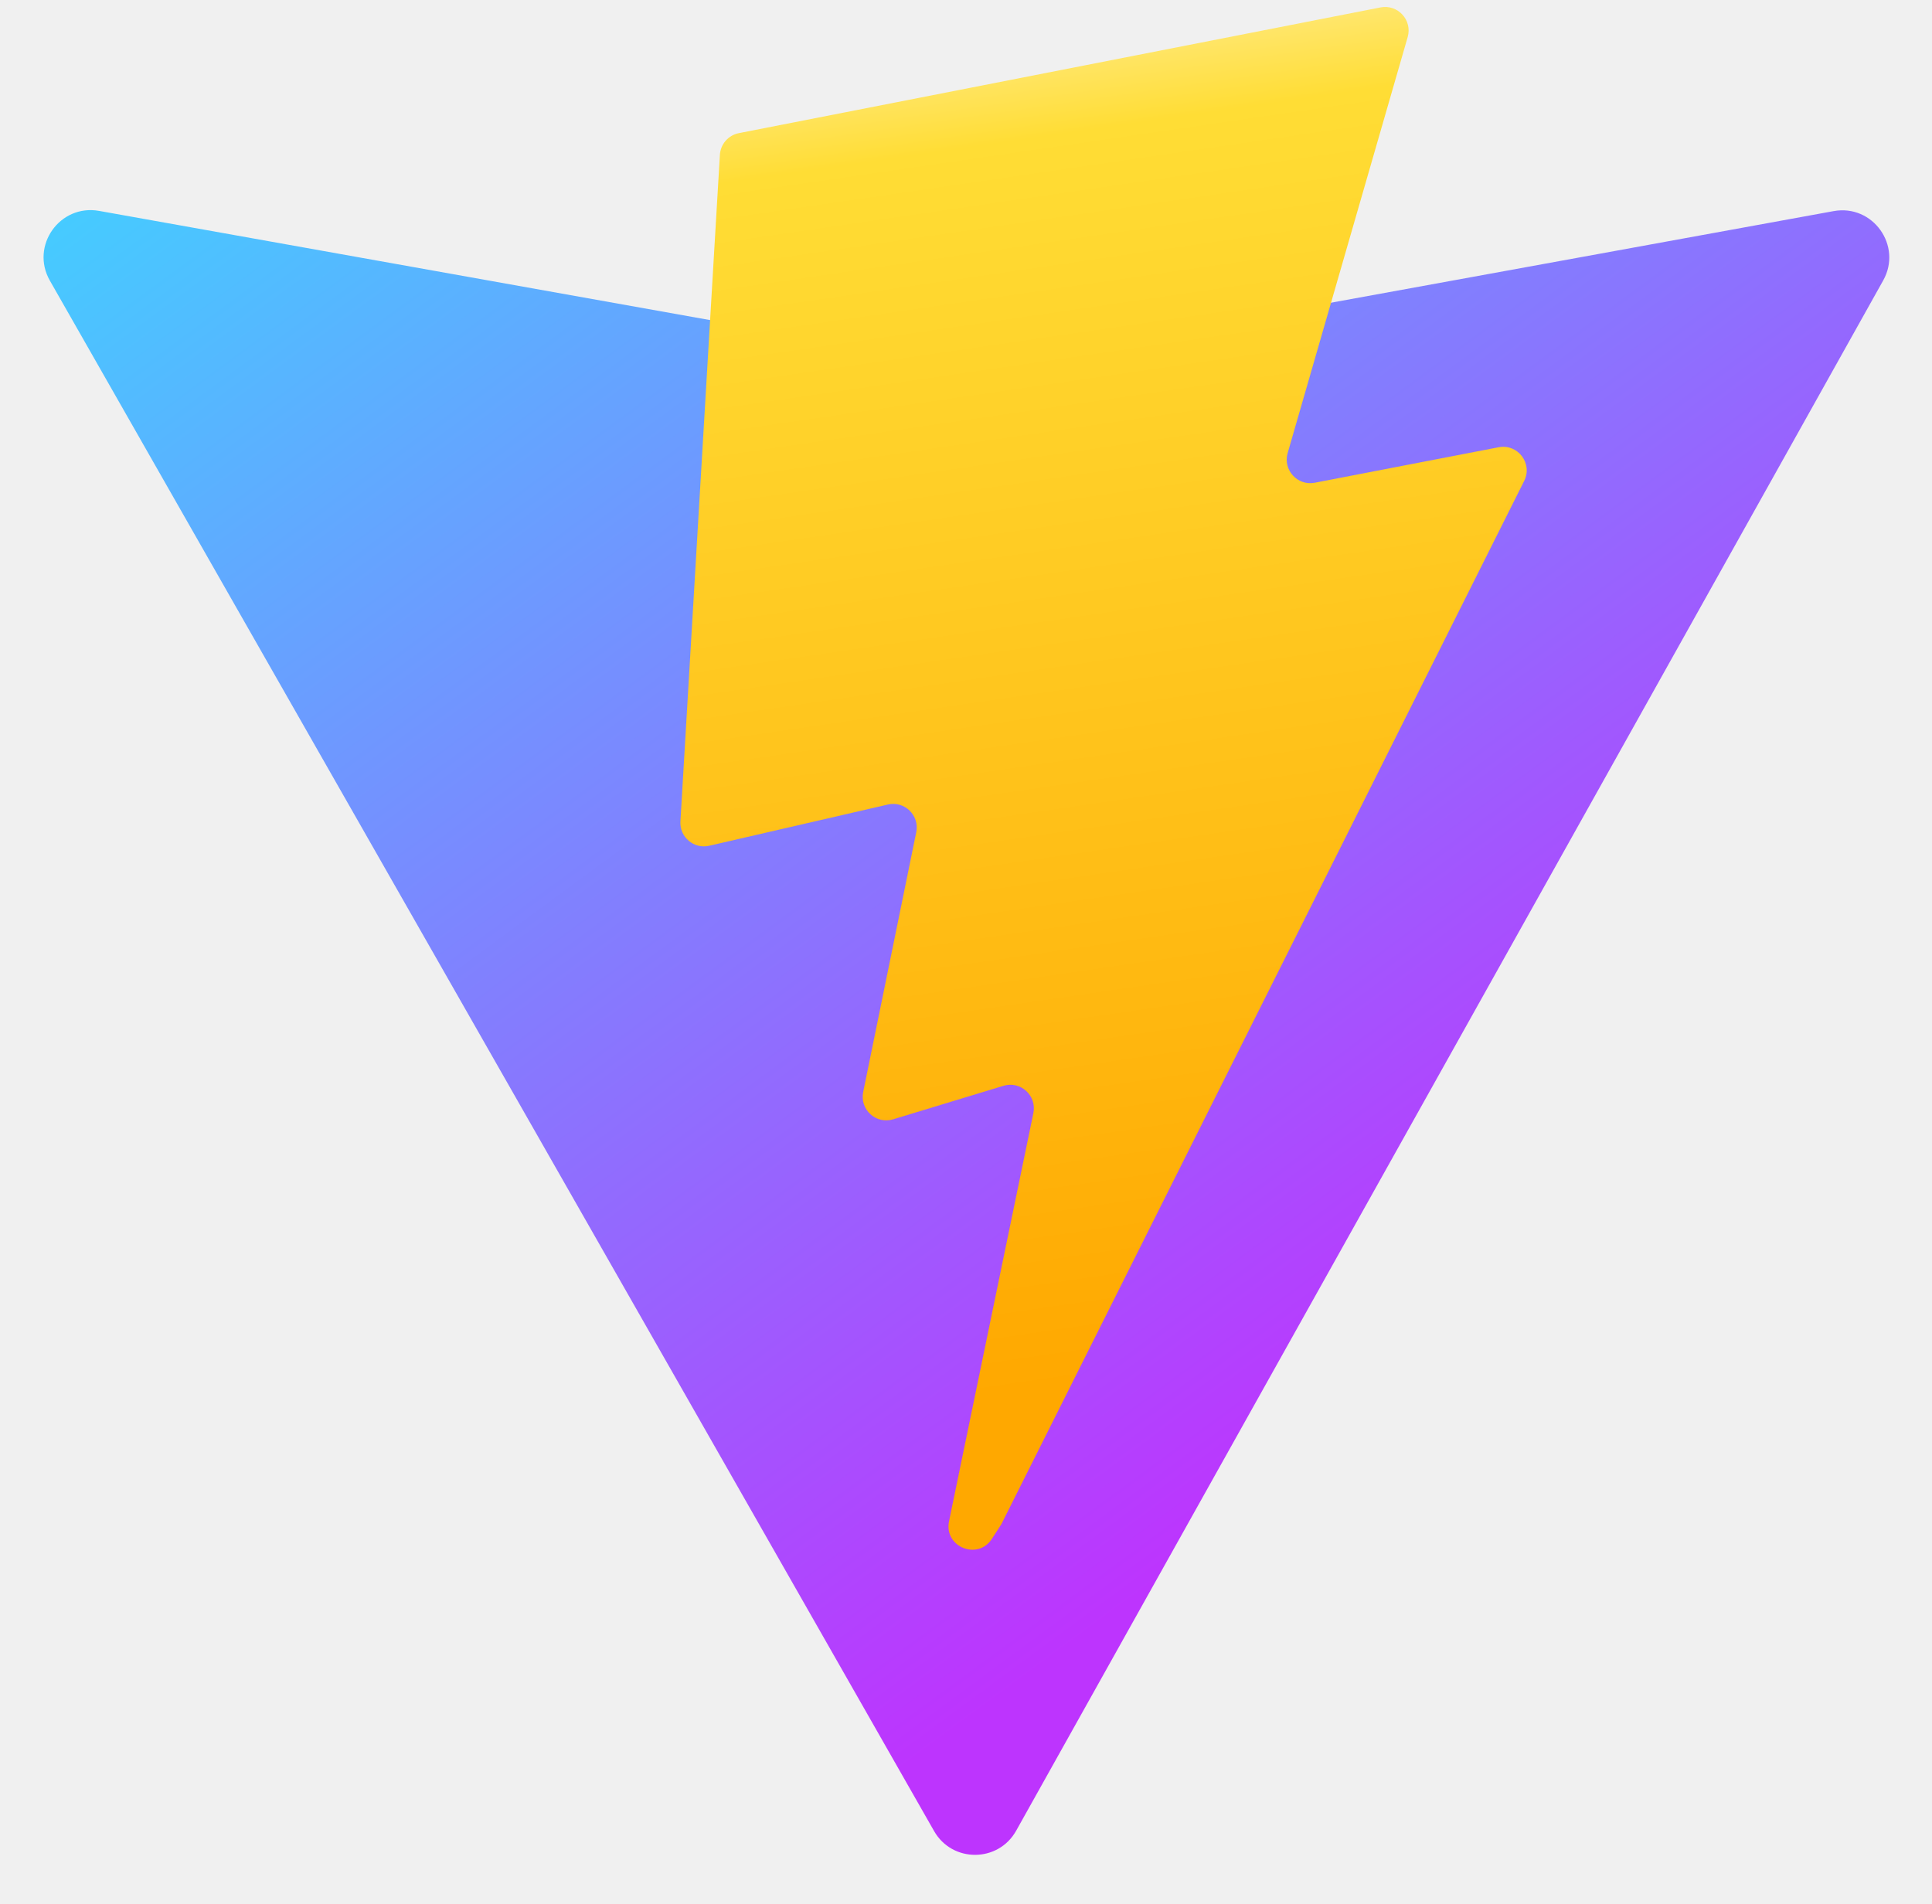
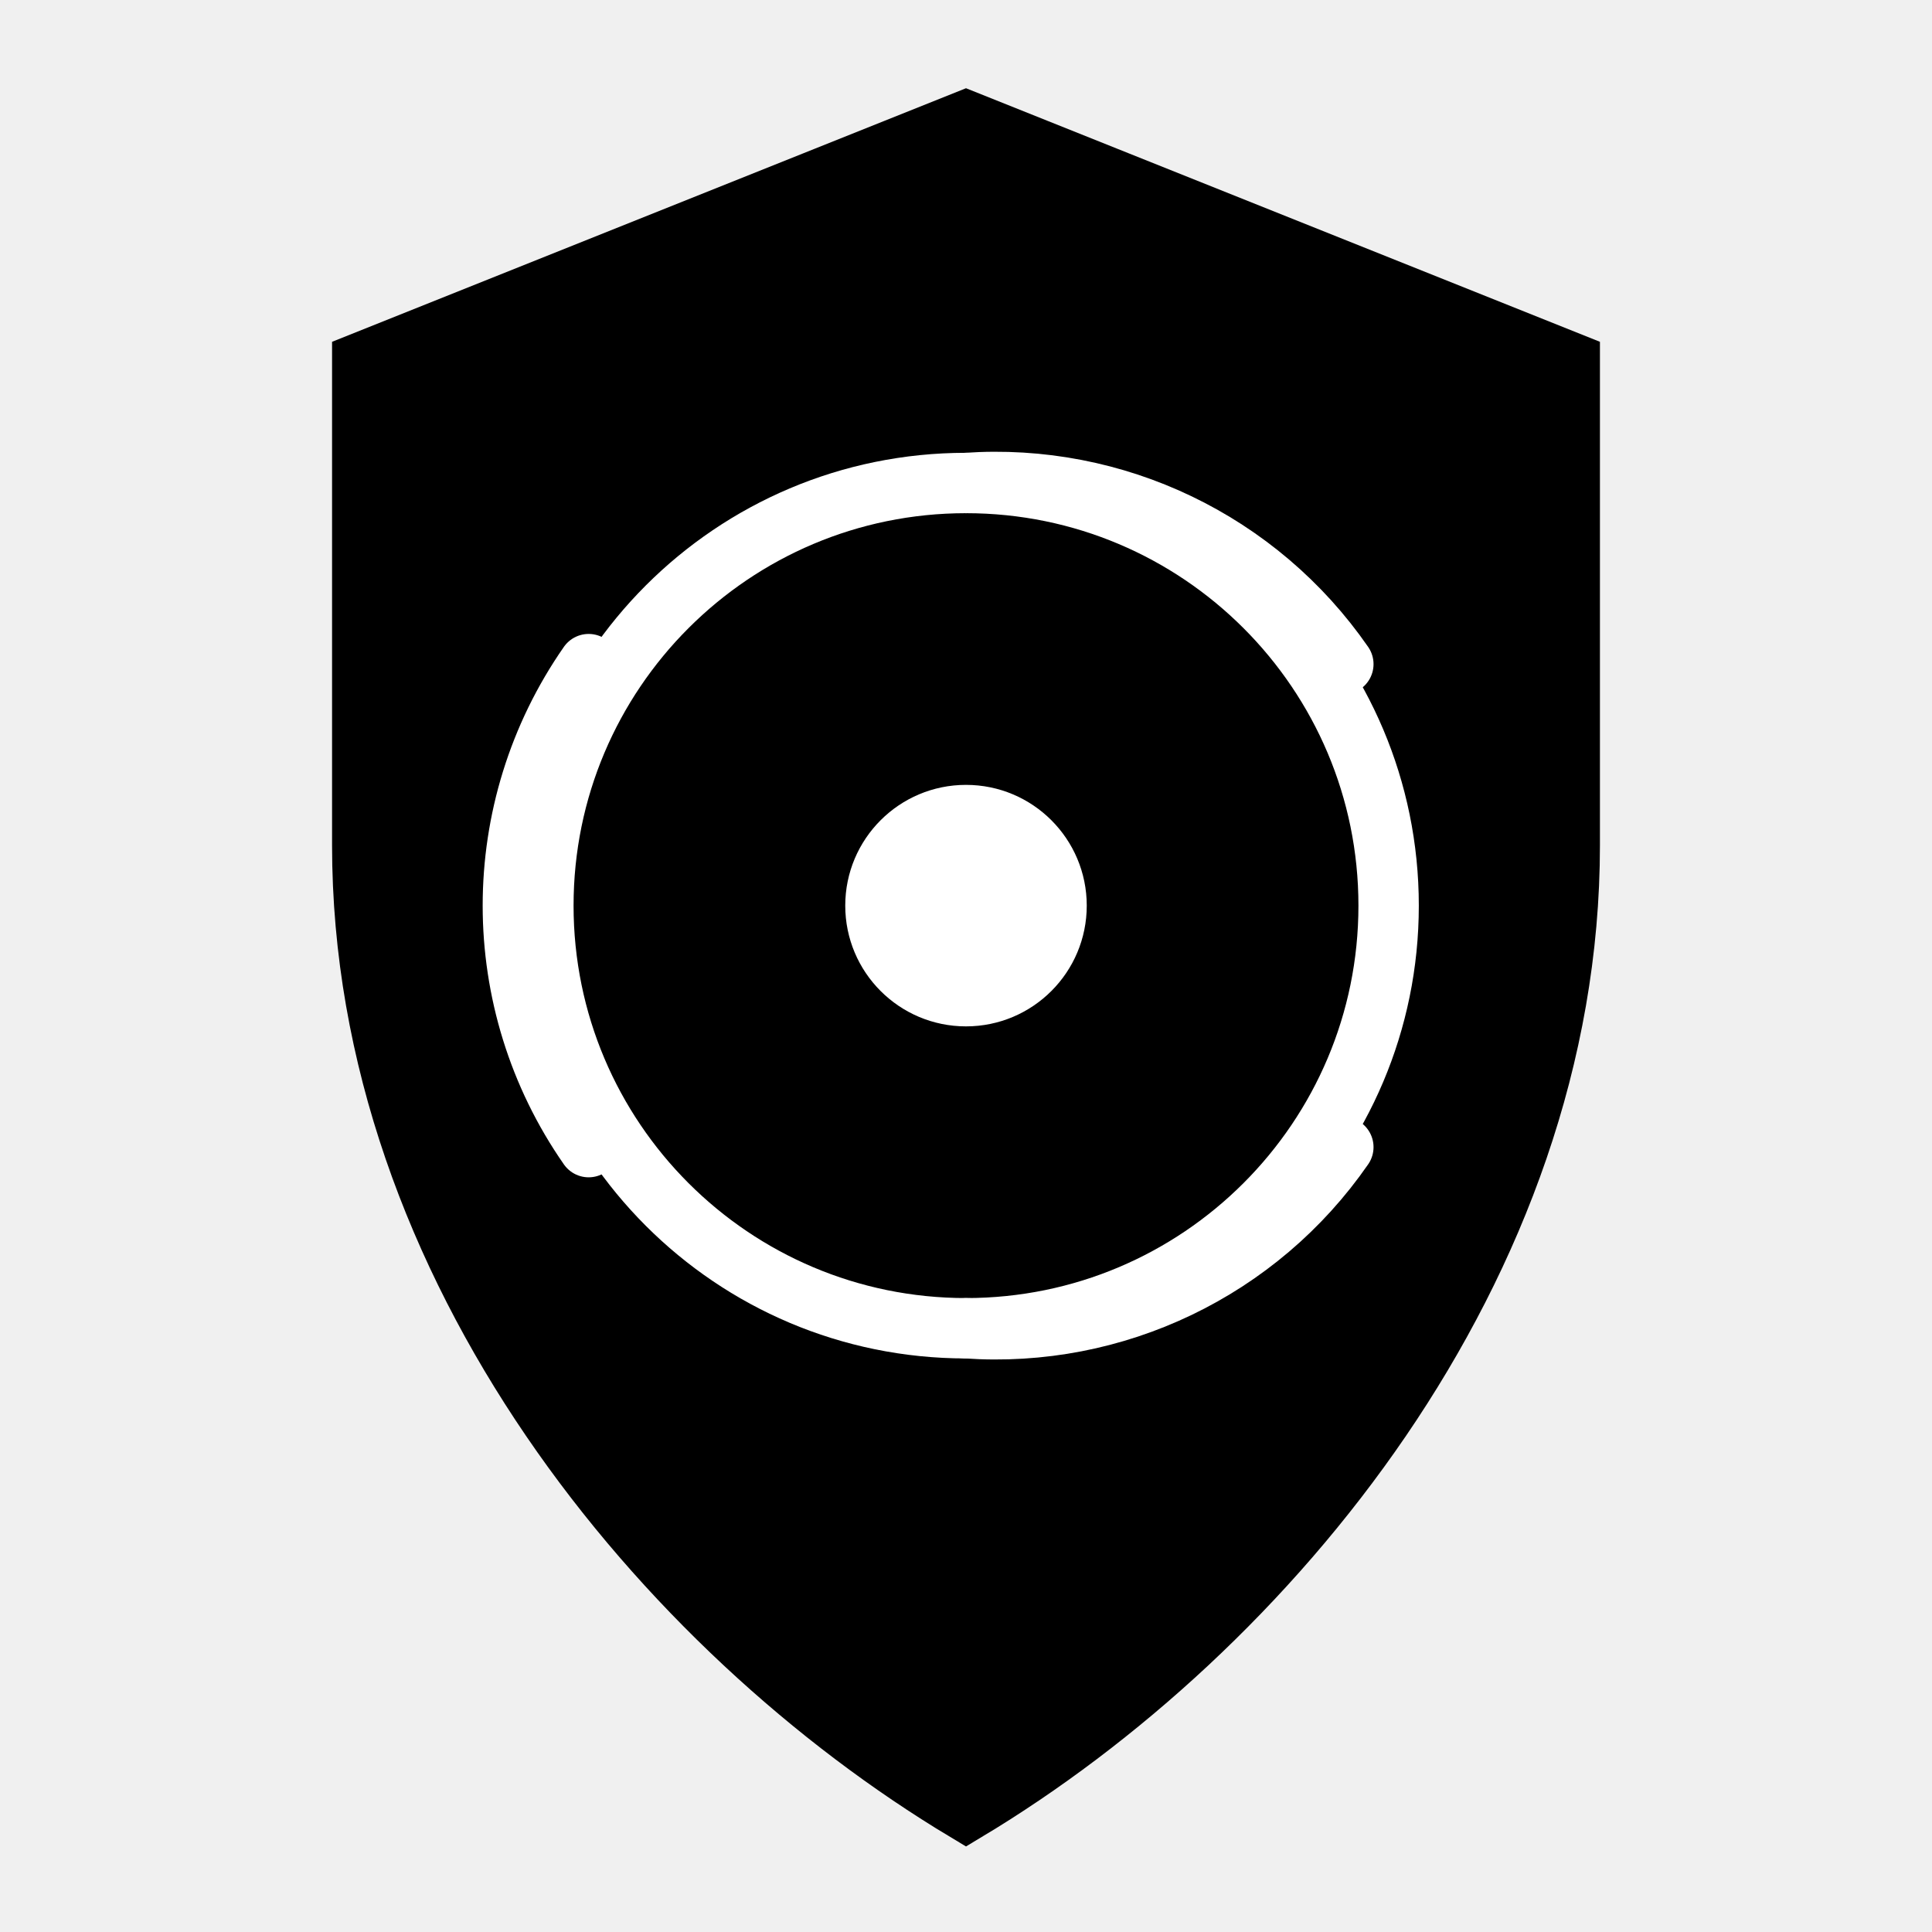
- <svg xmlns="http://www.w3.org/2000/svg" width="410" height="404" viewBox="0 0 410 404" fill="none">
-   <path d="M399.641 59.525L215.643 388.545C211.844 395.338 202.084 395.378 198.228 388.618L10.582 59.556C6.381 52.19 12.68 43.267 21.028 44.759L205.223 77.682C206.398 77.892 207.601 77.89 208.776 77.676L389.119 44.806C397.439 43.289 403.768 52.143 399.641 59.525Z" fill="url(#paint0_linear)" />
-   <path d="M292.965 1.574L156.801 28.255C154.563 28.694 152.906 30.59 152.771 32.866L144.395 174.33C144.198 177.662 147.258 180.248 150.51 179.498L188.42 170.749C191.967 169.931 195.172 173.055 194.443 176.622L183.18 231.775C182.422 235.487 185.907 238.661 189.532 237.56L212.947 230.446C216.577 229.344 220.065 232.527 219.297 236.242L201.398 322.875C200.278 328.294 207.486 331.249 210.492 326.603L212.5 323.5L323.454 102.072C325.312 98.365 322.108 94.137 318.036 94.923L279.014 102.454C275.347 103.161 272.227 99.746 273.262 96.158L298.731 7.867C299.767 4.273 296.636 0.855 292.965 1.574Z" fill="url(#paint1_linear)" />
-   <defs>
-     <linearGradient id="paint0_linear" x1="6" y1="33" x2="235" y2="344" gradientUnits="userSpaceOnUse">
-       <stop stop-color="#41D1FF" />
-       <stop offset="1" stop-color="#BD34FE" />
-     </linearGradient>
-     <linearGradient id="paint1_linear" x1="194.651" y1="8.818" x2="236.076" y2="292.989" gradientUnits="userSpaceOnUse">
-       <stop stop-color="#FFEA83" />
-       <stop offset="0.083" stop-color="#FFDD35" />
-       <stop offset="1" stop-color="#FFA800" />
-     </linearGradient>
-   </defs>
+ <svg xmlns="http://www.w3.org/2000/svg" width="64" height="64" viewBox="0 0 64 64" fill="none">
+   <path d="M32 4L52 12V28C52 42 42 54 32 60C22 54 12 42 12 28V12L32 4Z" fill="#000000" stroke="#000000" stroke-width="2" />
+   <circle cx="32" cy="30" r="14" fill="none" stroke="#ffffff" stroke-width="2" />
+   <circle cx="32" cy="30" r="4" fill="#ffffff" />
+   <path d="M32 16 A14 14 0 0 1 44.5 22" stroke="#ffffff" stroke-width="2" fill="none" stroke-linecap="round" />
+   <path d="M44.5 38 A14 14 0 0 1 32 44" stroke="#ffffff" stroke-width="2" fill="none" stroke-linecap="round" />
+   <path d="M19.5 38 A14 14 0 0 1 19.5 22" stroke="#ffffff" stroke-width="2" fill="none" stroke-linecap="round" />
+   <text x="32" y="56" text-anchor="middle" fill="#000000" font-family="Arial, sans-serif" font-size="8" font-weight="bold">FG</text>
</svg>
